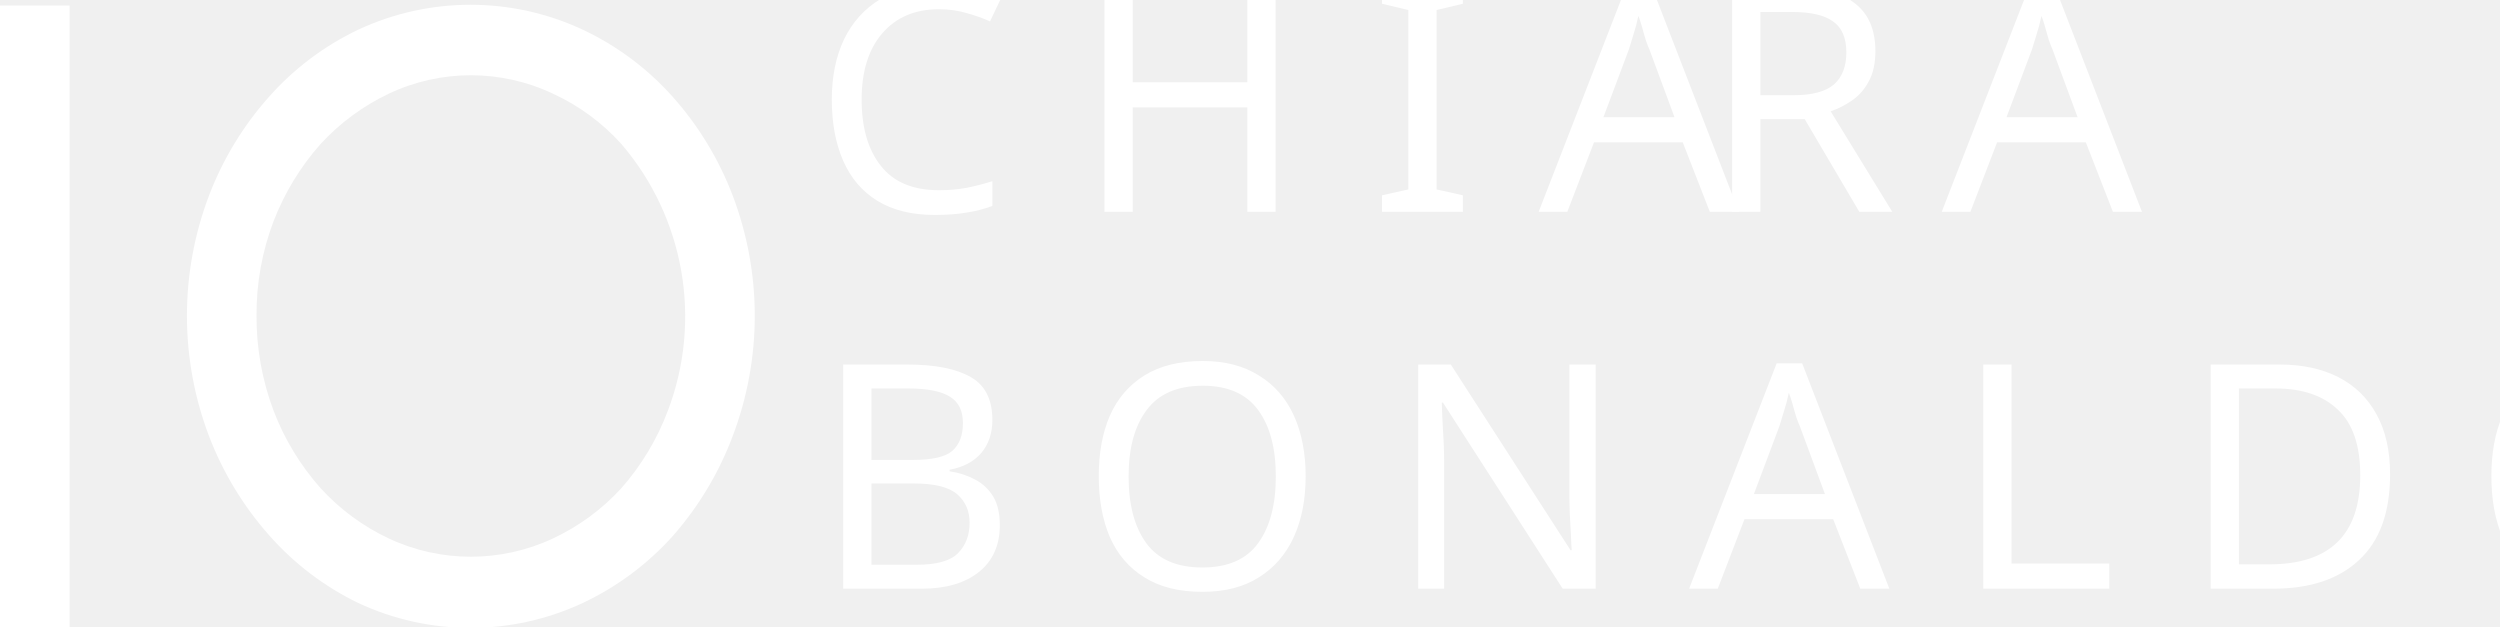
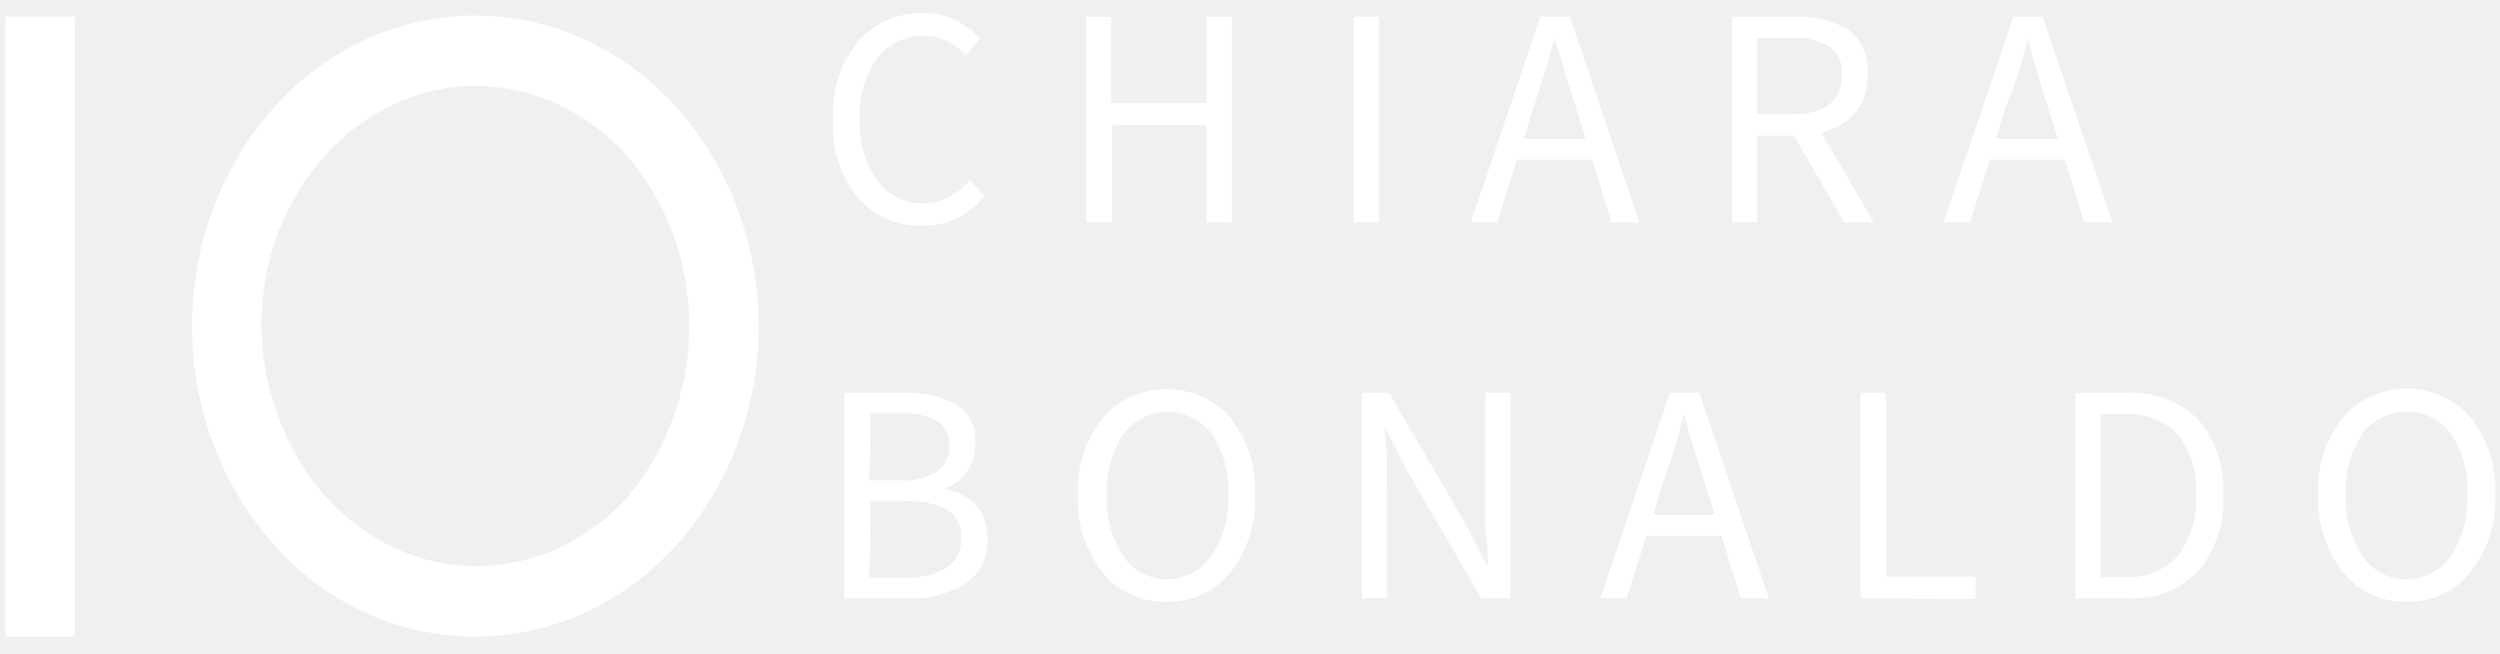
- <svg xmlns="http://www.w3.org/2000/svg" id="Livello_1" data-name="Livello 1" viewBox="0 0 99.5 24.95">
+ <svg xmlns="http://www.w3.org/2000/svg" id="Livello_1" data-name="Livello 1" viewBox="0 0 99.72 26.05">
  <defs>
-     <style>.cls-1,.cls-2{fill:#fff;}.cls-2{font-size:12.5px;font-family:Mada-Regular, Mada;letter-spacing:0.2em;}.cls-3{letter-spacing:0.2em;}</style>
+     <style>.cls-1{fill:#fff;}</style>
  </defs>
-   <rect class="cls-1" y="0.22" width="2.77" height="24.74" />
-   <path class="cls-1" d="M29.16,17.36a13.48,13.48,0,0,0,0-9.58,12.7,12.7,0,0,0-2.38-3.92,11.15,11.15,0,0,0-3.59-2.68,10.56,10.56,0,0,0-8.93,0A11.14,11.14,0,0,0,10.7,3.86,12.7,12.7,0,0,0,8.32,7.78a13.48,13.48,0,0,0,0,9.58,12.87,12.87,0,0,0,2.38,3.93A11.26,11.26,0,0,0,14.26,24a10.56,10.56,0,0,0,8.93,0,11.27,11.27,0,0,0,3.59-2.67A12.87,12.87,0,0,0,29.16,17.36Zm-4.43,2.07a8.66,8.66,0,0,1-2.72,2,7.71,7.71,0,0,1-6.54,0,8.68,8.68,0,0,1-2.71-2,10,10,0,0,1-1.87-3.08,10.57,10.57,0,0,1-.68-3.79,10.37,10.37,0,0,1,.68-3.76,10.11,10.11,0,0,1,1.87-3.07,8.84,8.84,0,0,1,2.71-2,7.64,7.64,0,0,1,6.54,0,8.36,8.36,0,0,1,2.72,2,10.55,10.55,0,0,1,1.85,10.62A10,10,0,0,1,24.73,19.43Z" />
-   <text class="cls-2" transform="translate(32.34 8.43)">CHIA<tspan class="cls-3" x="35.38" y="0">R</tspan>
-     <tspan x="44.94" y="0">A</tspan>
-     <tspan x="0" y="15">BONALDO </tspan>
-   </text>
+   <rect class="cls-1" x="0.22" y="0.66" width="2.77" height="24.74" />
+   <path class="cls-1" d="M29.38,17.8a13.48,13.48,0,0,0,0-9.58A13.07,13.07,0,0,0,27,4.29a11.38,11.38,0,0,0-3.59-2.67,10.47,10.47,0,0,0-8.93,0,11.26,11.26,0,0,0-3.56,2.67A12.87,12.87,0,0,0,8.54,8.22a13.48,13.48,0,0,0,0,9.58,12.7,12.7,0,0,0,2.38,3.92,11.14,11.14,0,0,0,3.56,2.68,10.56,10.56,0,0,0,8.93,0A11.26,11.26,0,0,0,27,21.72,12.9,12.9,0,0,0,29.38,17.8ZM25,19.86a8.36,8.36,0,0,1-2.72,2,7.75,7.75,0,0,1-6.54,0,8.84,8.84,0,0,1-2.71-2,10,10,0,0,1-1.87-3.08A10.57,10.57,0,0,1,10.43,13a10.37,10.37,0,0,1,.68-3.76A9.92,9.92,0,0,1,13,6.16a8.68,8.68,0,0,1,2.71-2,7.47,7.47,0,0,1,3.25-.73,7.71,7.71,0,0,1,3.29.73,8.66,8.66,0,0,1,2.72,2A10.37,10.37,0,0,1,27.49,13a10.37,10.37,0,0,1-.69,3.79A9.88,9.88,0,0,1,25,19.86Z" />
+   <path class="cls-1" d="M36.78,9A3.28,3.28,0,0,1,34.23,7.9a4.5,4.5,0,0,1-1-3.13,4.44,4.44,0,0,1,1-3.11A3.38,3.38,0,0,1,36.84.52a2.68,2.68,0,0,1,1.32.31,3.43,3.43,0,0,1,.93.7l-.56.68a2.5,2.5,0,0,0-.74-.56,1.88,1.88,0,0,0-.93-.22,2.25,2.25,0,0,0-1.87.9,3.78,3.78,0,0,0-.71,2.41A4,4,0,0,0,35,7.2a2.19,2.19,0,0,0,1.85.91,2.14,2.14,0,0,0,1-.25,3,3,0,0,0,.85-.68l.57.65a3.53,3.53,0,0,1-1.1.88A3,3,0,0,1,36.78,9Z" />
+   <path class="cls-1" d="M43.32,8.87V.67h1V4.11h3.81V.67h1v8.2h-1V5H44.36V8.87Z" />
+   <path class="cls-1" d="M54,8.87V.67h1v8.2Z" />
+   <path class="cls-1" d="M64.28,8.87l-.77-2.5h-3l-.79,2.5H58.67L61.44.67h1.18l2.77,8.2ZM61.17,4.28l-.39,1.25h2.46l-.38-1.25c-.15-.46-.3-.91-.43-1.37S62.16,2,62,1.52H62c-.12.47-.25.94-.39,1.39S61.32,3.82,61.17,4.28Z" />
+   <path class="cls-1" d="M70.09,8.87h-1V.67h2.56a3.83,3.83,0,0,1,2.07.51A2,2,0,0,1,74.49,3,2.25,2.25,0,0,1,74,4.51a2.61,2.61,0,0,1-1.35.78l2.09,3.58H73.56l-2-3.46H70.09Zm0-4.31h1.38c1.32,0,2-.53,2-1.59a1.23,1.23,0,0,0-.52-1.13,2.71,2.71,0,0,0-1.47-.33H70.09Z" />
+   <path class="cls-1" d="M83.14,8.87l-.77-2.5h-3l-.79,2.5H77.53L80.31.67h1.17l2.78,8.2ZM80,4.28l-.39,1.25h2.47l-.39-1.25c-.15-.46-.29-.91-.43-1.37S81,2,80.89,1.52h0c-.12.47-.25.94-.38,1.39S80.18,3.82,80,4.28Z" />
+   <path class="cls-1" d="M33.68,23.87v-8.2h2.44a3.94,3.94,0,0,1,2,.46,1.65,1.65,0,0,1,.78,1.54,2,2,0,0,1-.31,1.11,1.61,1.61,0,0,1-.89.68v.05a2.23,2.23,0,0,1,1.21.62,1.87,1.87,0,0,1,.47,1.34,2,2,0,0,1-.87,1.81,4,4,0,0,1-2.25.59Zm1-4.71h1.21a2.39,2.39,0,0,0,1.51-.37,1.18,1.18,0,0,0,.47-1,1.11,1.11,0,0,0-.49-1,2.78,2.78,0,0,0-1.44-.3H34.72Zm0,3.88h1.42a3,3,0,0,0,1.65-.39,1.35,1.35,0,0,0,.59-1.22,1.21,1.21,0,0,0-.58-1.12A3.28,3.28,0,0,0,36.14,20H34.72Z" />
+   <path class="cls-1" d="M46.56,24A3.16,3.16,0,0,1,44,22.86a4.69,4.69,0,0,1-1-3.13,4.53,4.53,0,0,1,1-3.08,3.4,3.4,0,0,1,5.06,0,4.54,4.54,0,0,1,1,3.08,4.69,4.69,0,0,1-1,3.13A3.18,3.18,0,0,1,46.56,24Zm0-.91a2.07,2.07,0,0,0,1.76-.92A4.12,4.12,0,0,0,49,19.73a4,4,0,0,0-.66-2.41,2.2,2.2,0,0,0-3.53,0,4,4,0,0,0-.66,2.41,4.12,4.12,0,0,0,.66,2.46A2.09,2.09,0,0,0,46.56,23.11Z" />
+   <path class="cls-1" d="M54.33,23.87v-8.2h1.08l3,5.15.89,1.7h.05q0-.63-.09-1.29c0-.45,0-.89,0-1.32V15.67h1v8.2H59.09l-3-5.16L55.23,17h0c0,.42.07.84.09,1.27s0,.86,0,1.29v4.29Z" />
+   <path class="cls-1" d="M69.44,23.87l-.77-2.5h-3l-.79,2.5H63.83l2.78-8.2h1.17l2.78,8.2Zm-3.11-4.59-.39,1.25h2.47L68,19.28c-.15-.46-.29-.91-.43-1.37s-.26-.92-.4-1.39h0c-.12.47-.25.94-.38,1.39S66.48,18.82,66.33,19.28Z" />
+   <path class="cls-1" d="M74.22,23.87v-8.2h1V23h3.58v.89Z" />
+   <path class="cls-1" d="M82.79,23.87v-8.2h2a3.75,3.75,0,0,1,2.89,1.06,4.21,4.21,0,0,1,1,3,4.36,4.36,0,0,1-1,3.05,3.62,3.62,0,0,1-2.84,1.09Zm1-.85h.94a2.63,2.63,0,0,0,2.15-.86,3.71,3.71,0,0,0,.72-2.43,3.53,3.53,0,0,0-.72-2.38,2.68,2.68,0,0,0-2.15-.83h-.94Z" />
+   <path class="cls-1" d="M96,24a3.16,3.16,0,0,1-2.53-1.16,4.69,4.69,0,0,1-1-3.13,4.53,4.53,0,0,1,1-3.08,3.4,3.4,0,0,1,5.06,0,4.54,4.54,0,0,1,1,3.08,4.69,4.69,0,0,1-1,3.13A3.18,3.18,0,0,1,96,24Zm0-.91a2.07,2.07,0,0,0,1.76-.92,4.12,4.12,0,0,0,.66-2.46,4,4,0,0,0-.66-2.41,2.2,2.2,0,0,0-3.53,0,4,4,0,0,0-.66,2.41,4.12,4.12,0,0,0,.66,2.46A2.08,2.08,0,0,0,96,23.11Z" />
</svg>
